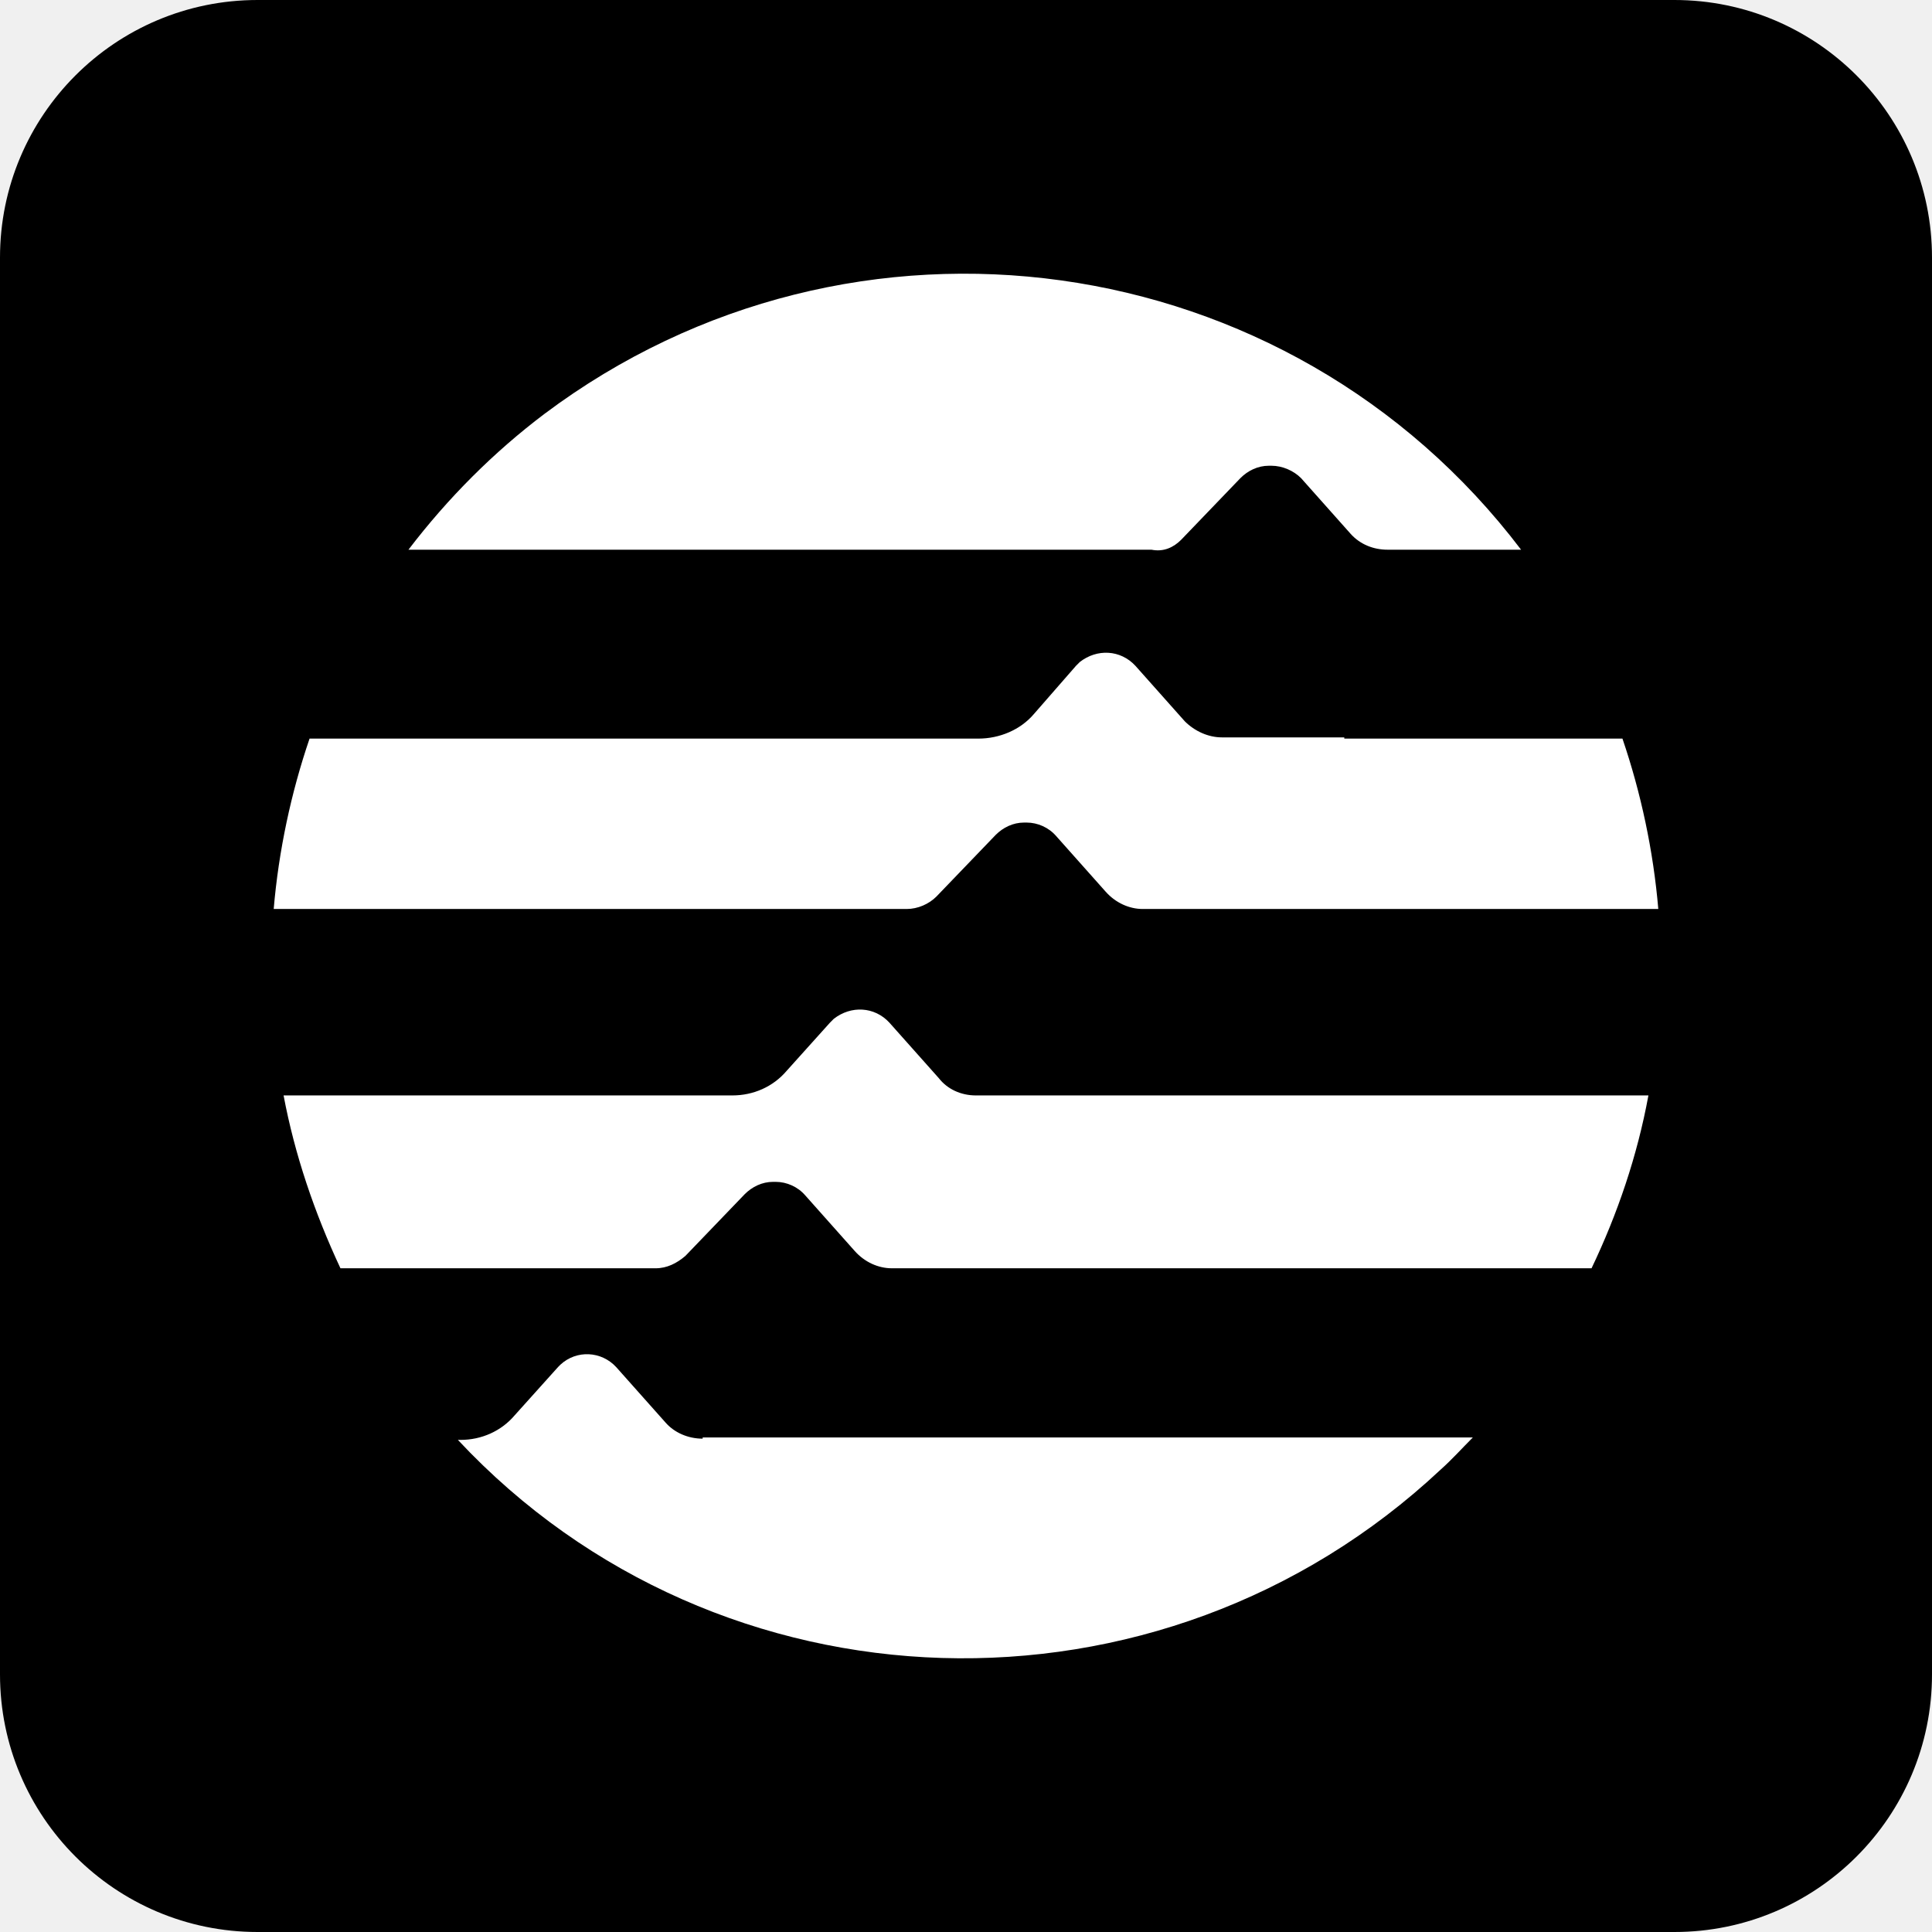
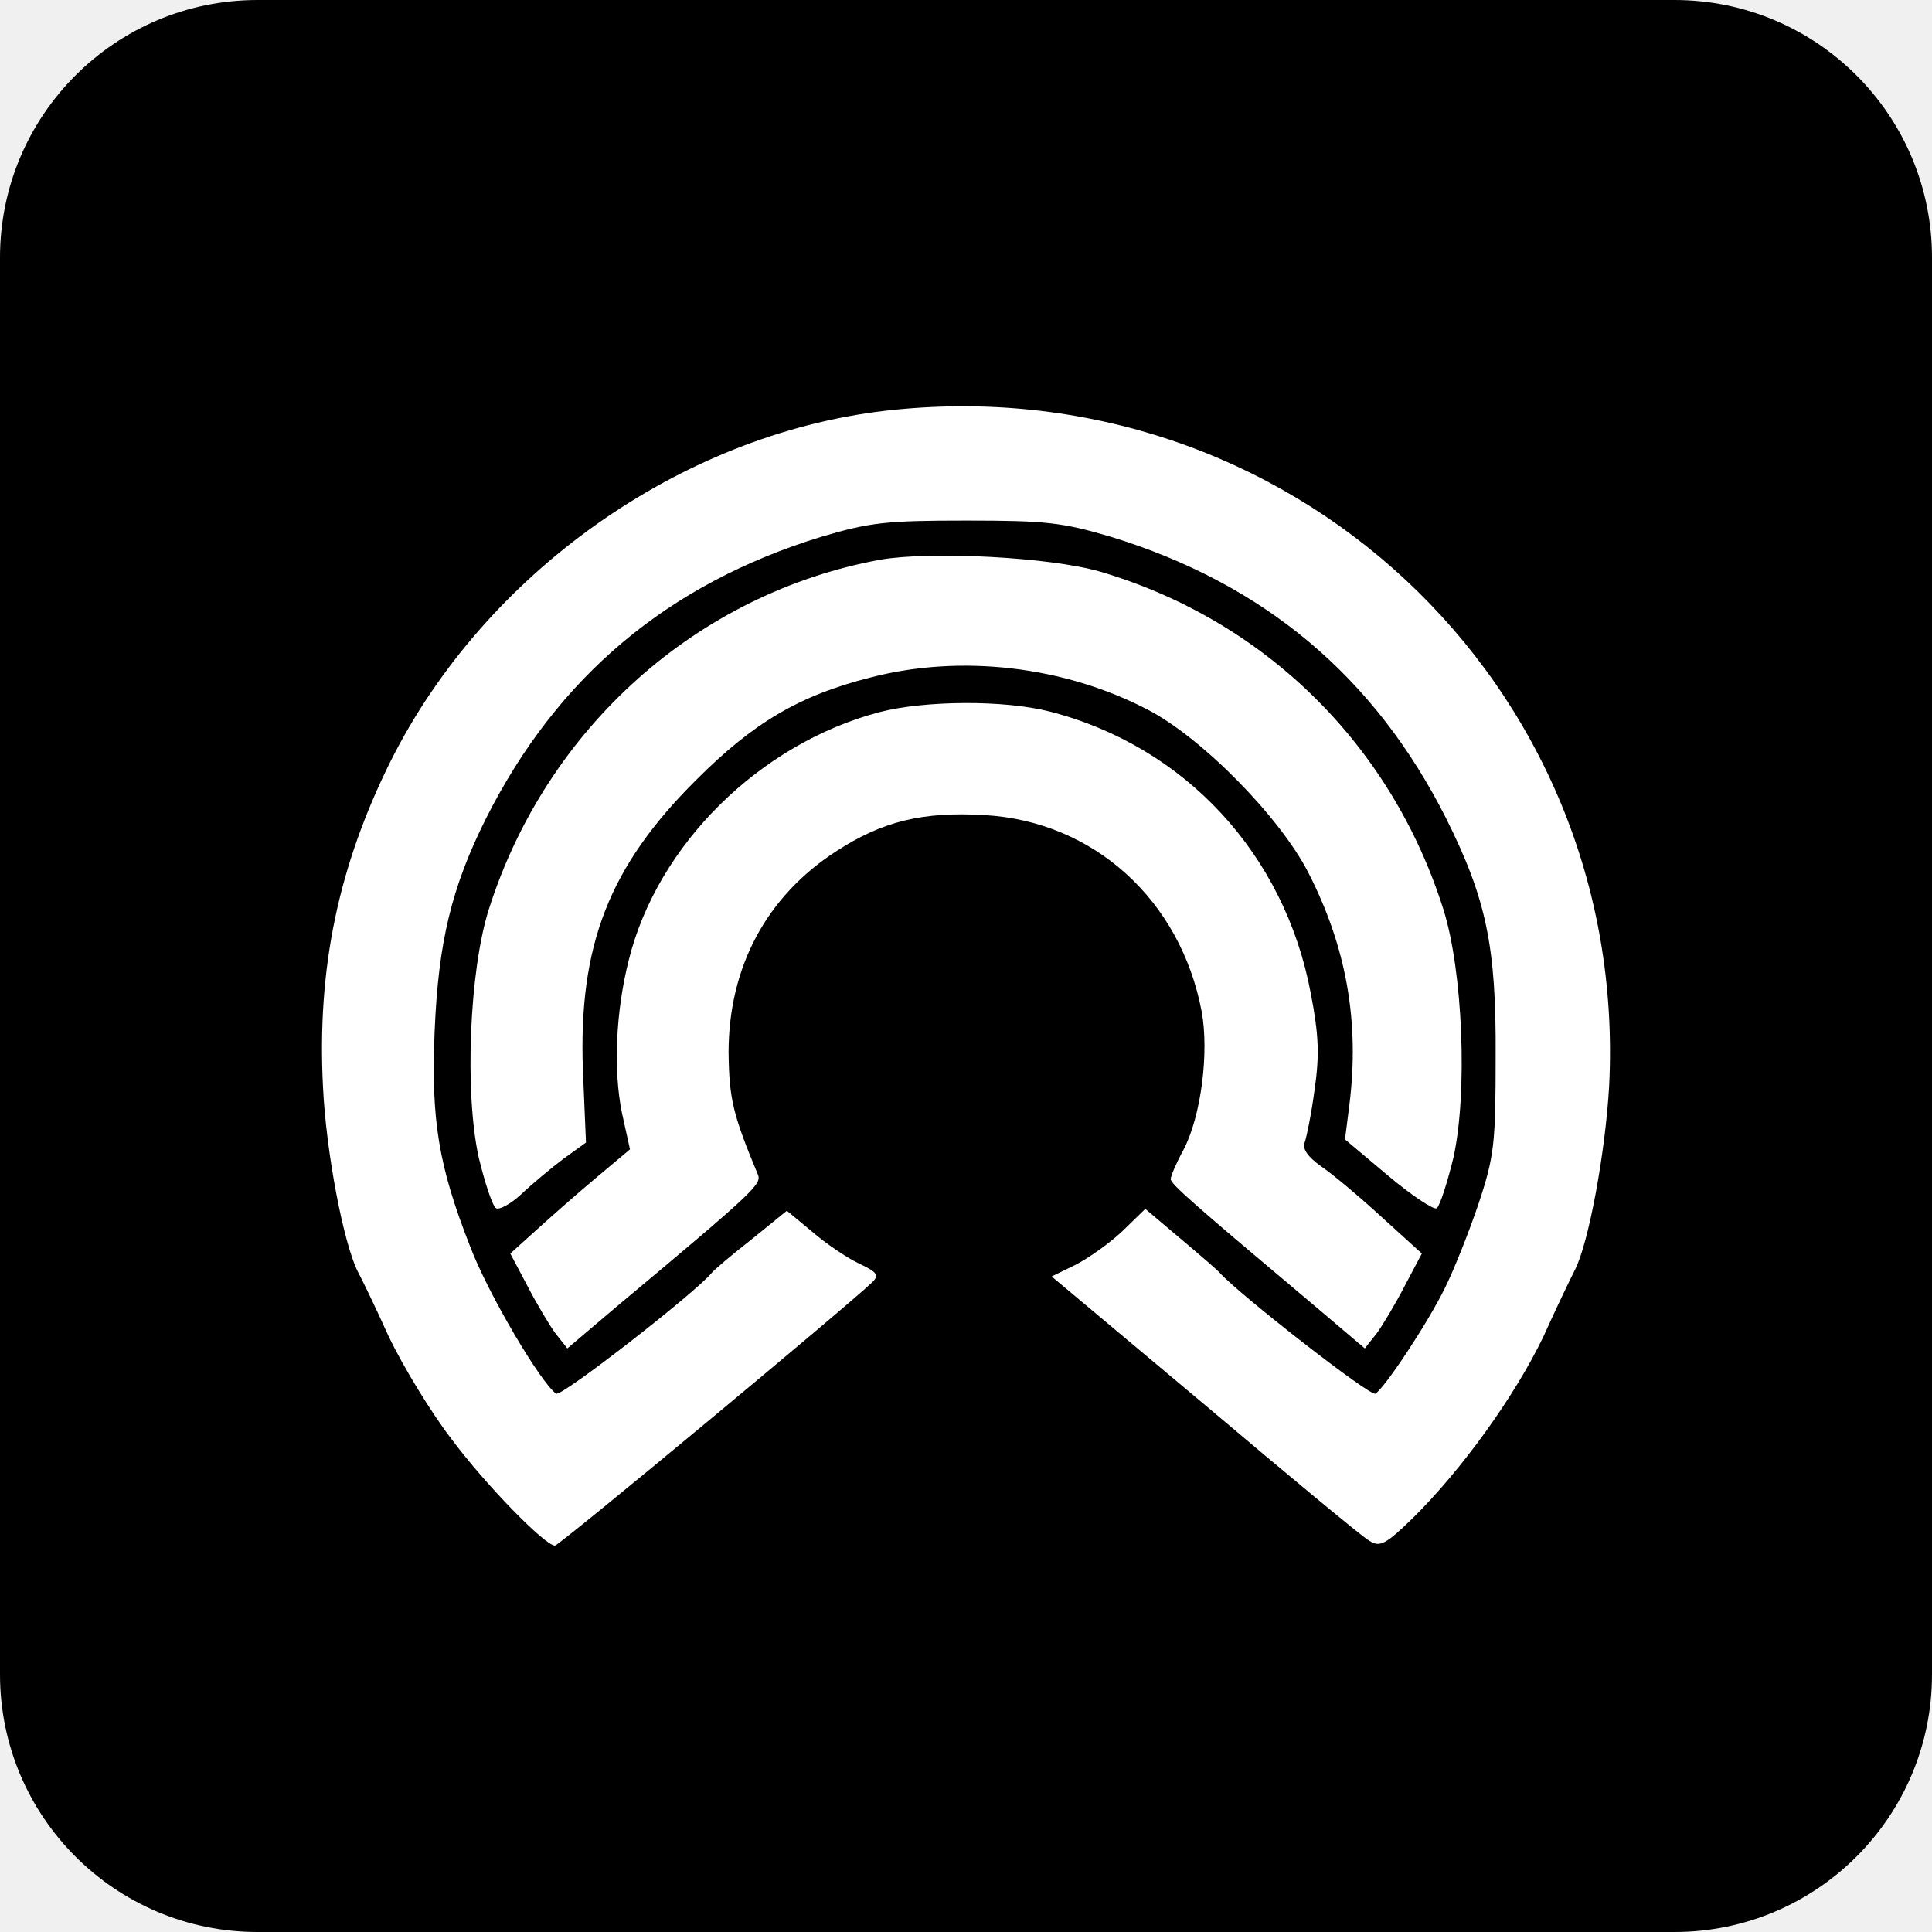
<svg xmlns="http://www.w3.org/2000/svg" width="120" height="120" viewBox="0 0 120 120" fill="none">
  <rect width="120" height="120" rx="16" fill="black" />
-   <path d="M83.496 45.8H75.895C75.05 45.8 74.205 45.416 73.591 44.803L70.52 41.352C69.598 40.355 68.139 40.278 67.064 41.122L66.834 41.352L64.223 44.343C63.379 45.34 62.073 45.876 60.768 45.876H19.227C18.075 49.251 17.307 52.855 17 56.459H56.314C57.005 56.459 57.696 56.153 58.157 55.692L61.843 51.858C62.304 51.398 62.918 51.091 63.609 51.091H63.763C64.454 51.091 65.145 51.398 65.605 51.935L68.677 55.386C69.291 56.076 70.136 56.459 70.98 56.459H103C102.693 52.855 101.925 49.251 100.773 45.876H83.496V45.8ZM58.311 66.966L55.239 63.515C54.318 62.518 52.859 62.441 51.784 63.285L51.554 63.515L48.866 66.505C48.021 67.502 46.793 68.039 45.487 68.039H17.614C18.305 71.72 19.534 75.325 21.146 78.775H40.727C41.418 78.775 42.032 78.469 42.57 78.008L46.255 74.174C46.716 73.714 47.33 73.407 48.021 73.407H48.175C48.866 73.407 49.557 73.714 50.018 74.251L53.089 77.702C53.704 78.392 54.548 78.775 55.393 78.775H98.854C100.466 75.401 101.695 71.797 102.386 68.039H60.614C59.693 68.039 58.848 67.656 58.311 66.966ZM73.361 33.53L77.046 29.695C77.507 29.235 78.121 28.928 78.812 28.928H78.966C79.657 28.928 80.348 29.235 80.809 29.695L83.88 33.146C84.495 33.836 85.339 34.143 86.184 34.143H94.477C80.041 15.125 52.936 11.367 33.816 25.707C30.668 28.085 27.827 30.922 25.37 34.143H71.518C72.286 34.297 72.9 33.99 73.361 33.53ZM43.645 89.358C42.723 89.358 41.879 88.975 41.341 88.361L38.27 84.91C37.348 83.913 35.812 83.837 34.814 84.757L34.661 84.91L31.973 87.901C31.129 88.898 29.9 89.435 28.595 89.435H28.441C44.643 106.766 72.055 107.61 89.486 91.275C90.177 90.662 90.791 89.972 91.482 89.282H43.645V89.358Z" fill="white" />
+   <path d="M54.959 25.516C42.211 27.018 30.117 35.607 24.262 47.278C21.027 53.787 19.679 60.142 20.064 67.537C20.257 71.581 21.335 77.204 22.221 78.976C22.413 79.323 23.299 81.133 24.147 83.02C25.032 84.869 26.766 87.719 28.037 89.375C30.194 92.264 33.853 96 34.469 96C34.739 96 52.725 81.056 54.189 79.631C54.613 79.207 54.497 79.014 53.342 78.475C52.61 78.129 51.3 77.243 50.453 76.511L48.874 75.201L46.64 77.012C45.407 77.975 44.329 78.899 44.213 79.053C43.212 80.285 34.893 86.756 34.546 86.564C33.622 85.947 30.309 80.363 29.192 77.397C27.228 72.39 26.766 69.54 26.997 64.032C27.228 58.524 28.037 55.135 30.194 50.821C34.623 42.039 41.479 36.262 51.031 33.335C54.035 32.449 55.036 32.333 60.005 32.333C64.973 32.333 65.975 32.449 68.979 33.335C78.531 36.262 85.387 42.039 89.816 50.821C92.32 55.828 92.936 58.794 92.897 65.573C92.897 71.042 92.82 71.812 91.819 74.816C91.203 76.626 90.278 78.938 89.739 80.016C88.661 82.211 86.003 86.217 85.425 86.564C85.117 86.756 77.067 80.478 75.796 79.092C75.681 78.938 74.602 78.013 73.37 76.973L71.136 75.086L69.711 76.472C68.941 77.204 67.631 78.129 66.822 78.552L65.32 79.284L74.834 87.257C80.033 91.648 84.617 95.461 85.04 95.692C85.695 96.115 86.042 95.962 87.775 94.267C90.779 91.301 94.091 86.718 95.863 83.02C96.71 81.133 97.596 79.323 97.789 78.938C98.675 77.281 99.715 71.543 99.946 67.46C101.217 42.425 79.956 22.627 54.959 25.516Z" fill="white" />
+   <path d="M54.691 34.76C43.329 36.84 33.931 45.198 30.349 56.521C29.155 60.334 28.847 67.845 29.733 71.889C30.118 73.468 30.58 74.893 30.811 75.047C31.004 75.163 31.735 74.778 32.39 74.162C33.084 73.507 34.239 72.544 35.009 71.966L36.396 70.965L36.203 66.42C35.934 58.717 37.821 53.825 43.252 48.433C46.795 44.889 49.645 43.195 54.075 42.078C59.698 40.614 66.13 41.385 71.291 44.081C74.642 45.814 79.495 50.744 81.267 54.21C83.616 58.794 84.464 63.454 83.809 68.654L83.539 70.772L86.197 73.006C87.66 74.239 89.047 75.163 89.24 75.047C89.432 74.893 89.894 73.468 90.279 71.889C91.165 67.845 90.857 60.334 89.663 56.521C86.428 46.237 78.532 38.496 68.287 35.492C65.167 34.606 57.888 34.221 54.691 34.76Z" fill="white" />
+   <path d="M54.612 44.235C47.179 46.199 40.824 52.477 39.052 59.641C38.243 62.838 38.089 66.458 38.628 69.116L39.129 71.388L36.972 73.199C35.778 74.2 34.122 75.664 33.275 76.434L31.695 77.859L32.774 79.9C33.352 81.017 34.16 82.365 34.507 82.828L35.239 83.752L38.282 81.171C46.986 73.892 47.333 73.545 47.063 72.929C45.523 69.231 45.291 68.269 45.253 65.38C45.253 60.065 47.602 55.674 51.955 52.862C54.805 51.014 57.308 50.397 61.16 50.628C67.939 51.014 73.331 55.905 74.64 62.838C75.103 65.38 74.602 69.308 73.523 71.388C73.061 72.236 72.715 73.045 72.715 73.237C72.715 73.545 74.217 74.855 81.727 81.171L84.77 83.752L85.502 82.828C85.849 82.365 86.657 81.017 87.235 79.9L88.314 77.859L85.81 75.587C84.424 74.316 82.729 72.891 82.035 72.428C81.227 71.851 80.88 71.35 81.034 70.965C81.15 70.657 81.458 69.154 81.65 67.691C81.958 65.573 81.92 64.302 81.419 61.721C79.802 53.055 73.6 46.353 65.204 44.196C62.354 43.464 57.424 43.503 54.612 44.235Z" fill="white" />
</svg>
